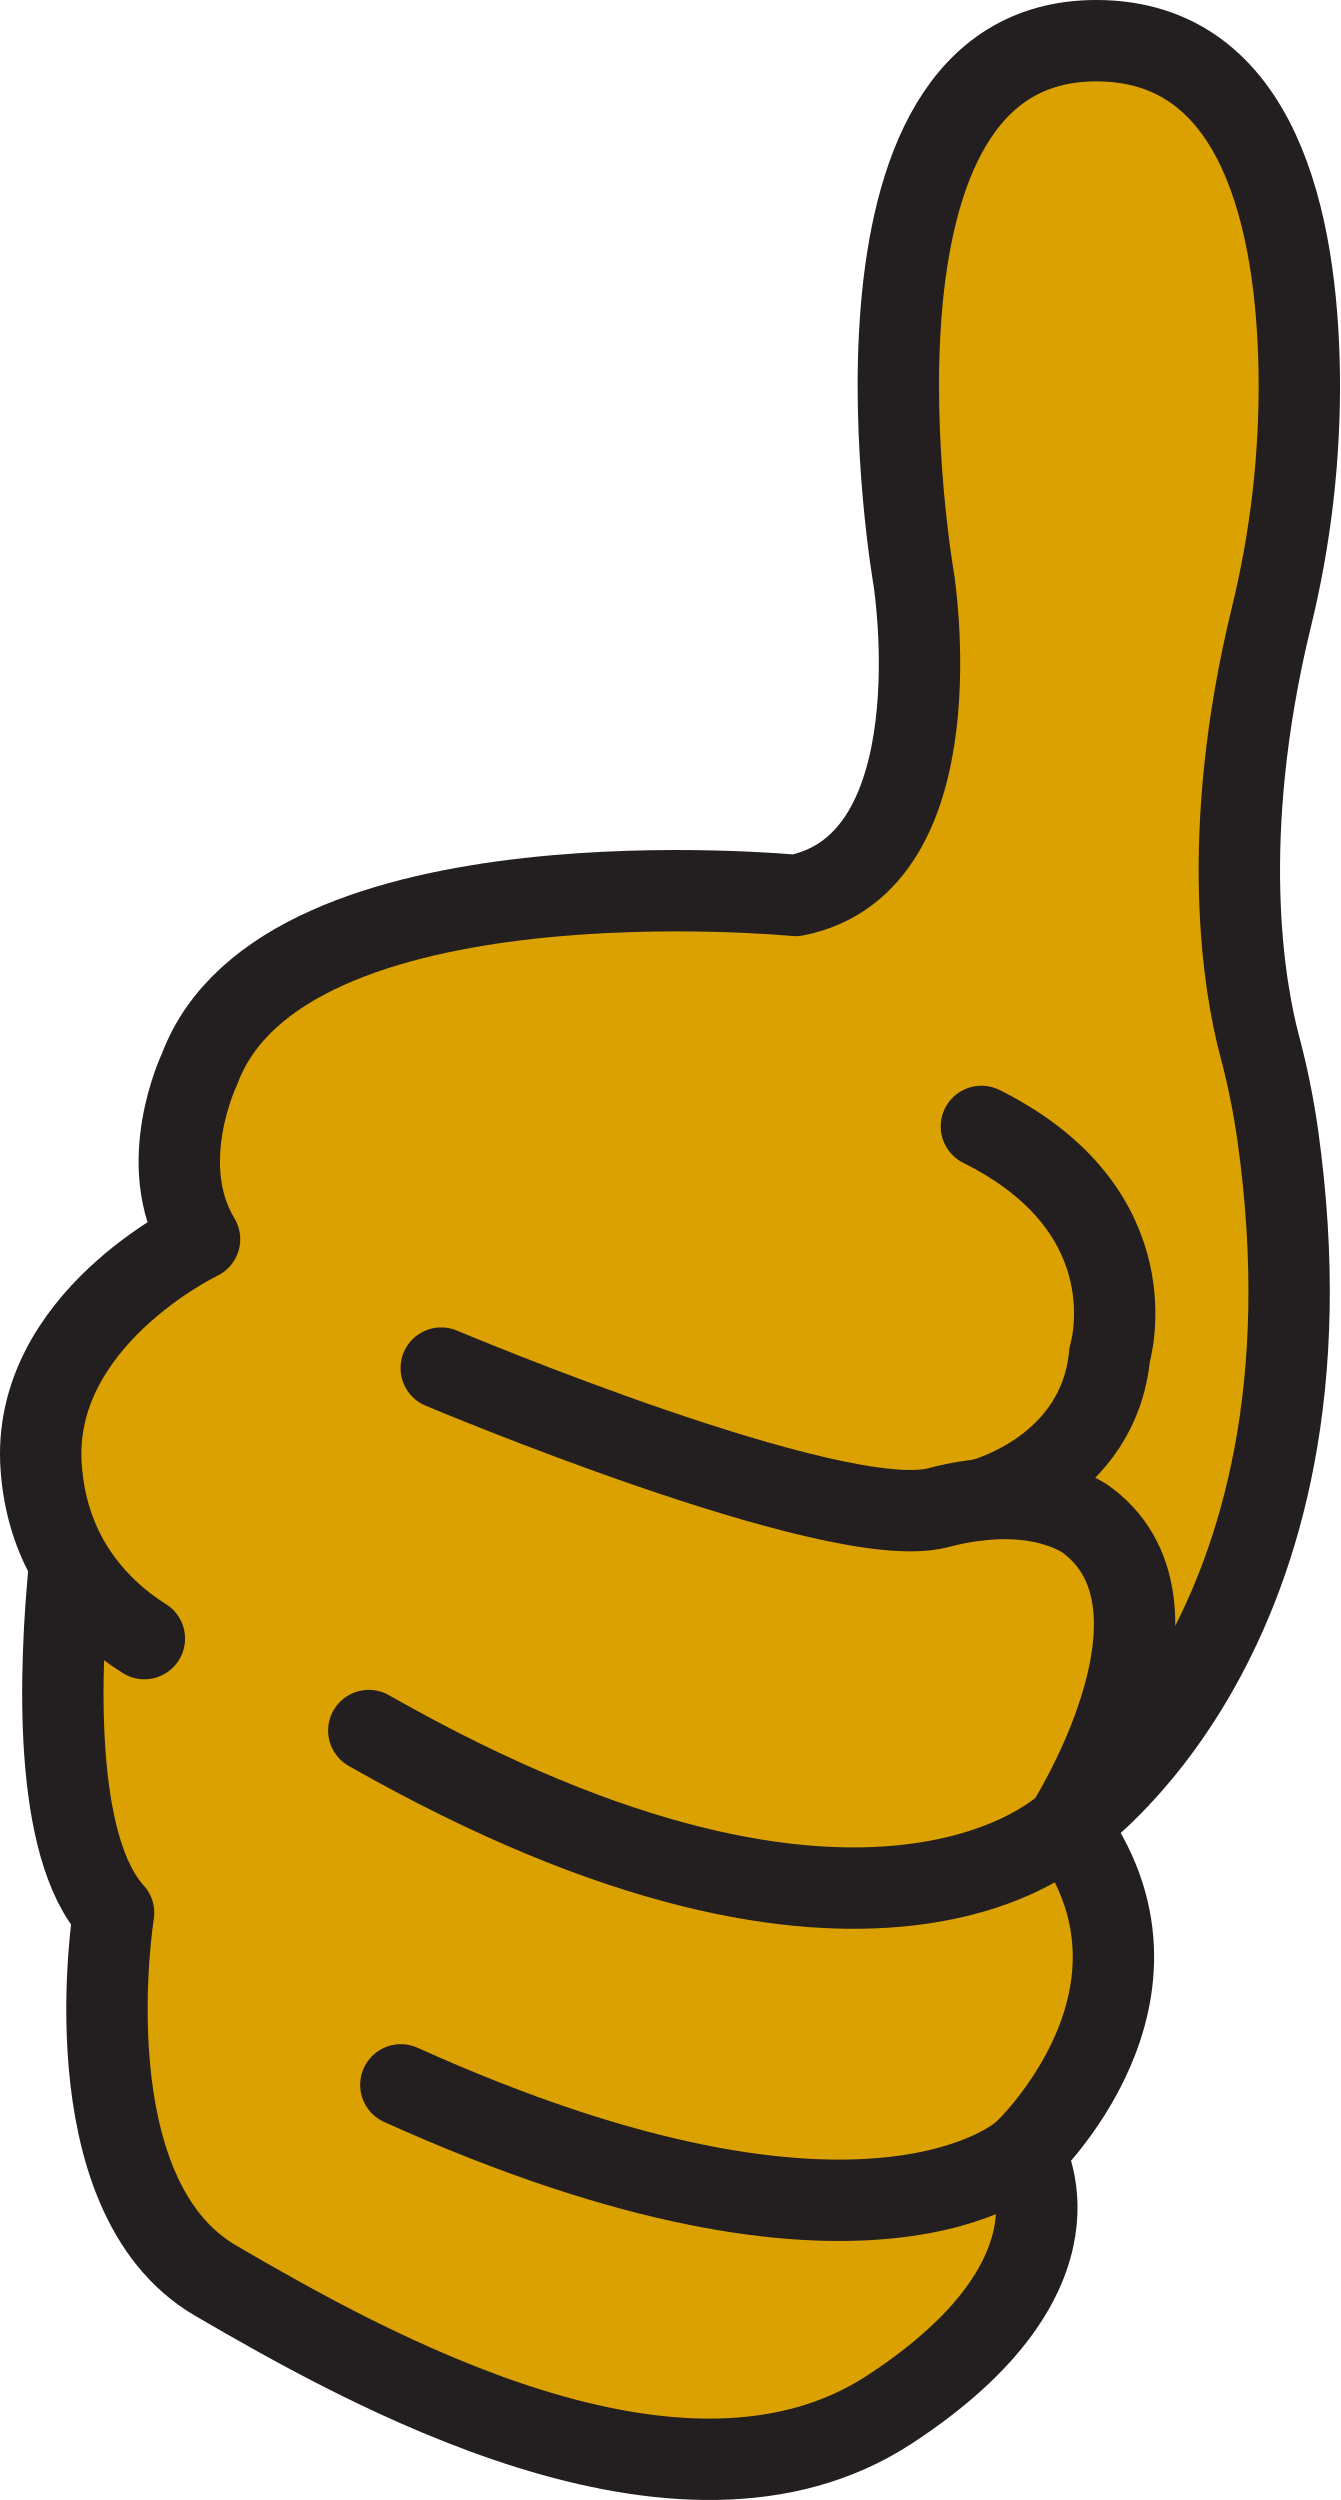
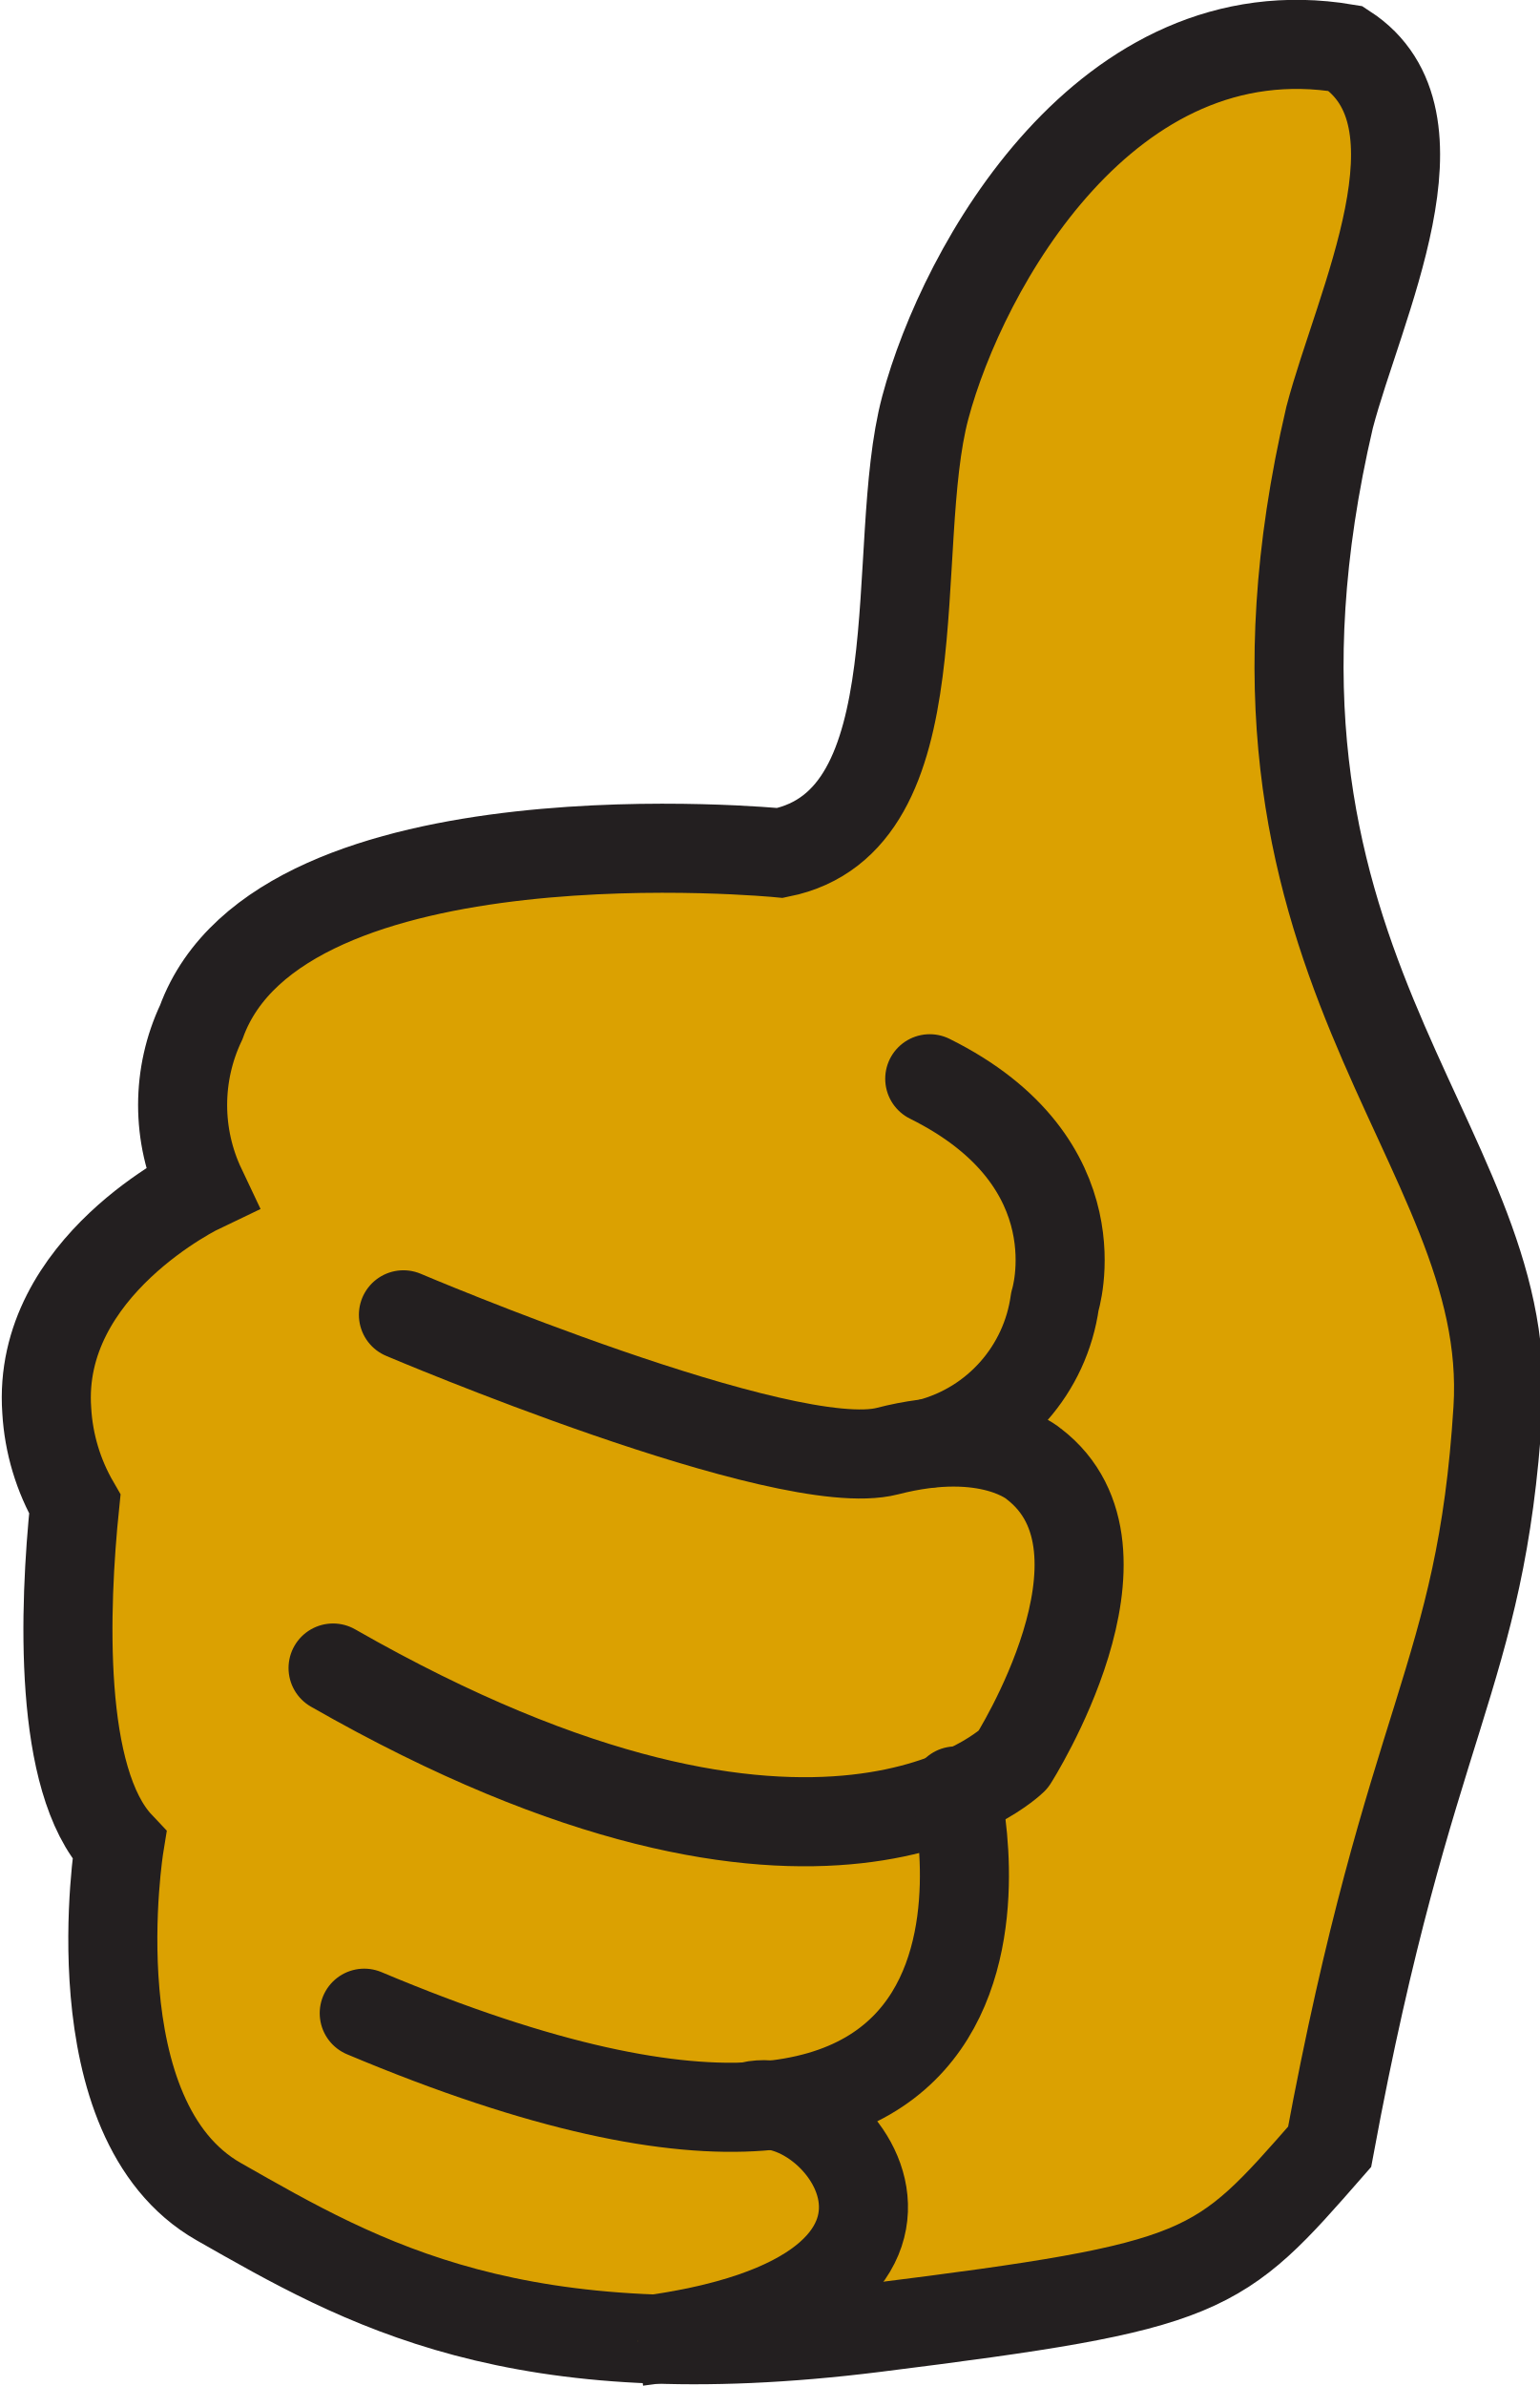
- <svg xmlns="http://www.w3.org/2000/svg" viewBox="0 0 823.37 1536.07">
-   <path d="M785.2,698.3a470.15,470.15,0,0,0-11.4-56.2c-9-34.2-25.6-126.4,7.2-262.2,11.9-49.4,18.1-100,17.3-150.8C796.8,137.7,774.5,25,673.6,25,503.7,25,561.4,355.6,561.4,355.6s28,174.9-72.6,194.6c0,0-315.1-30.8-366.2,106.7,0,0-28,58.3,0,104.5,0,0-103.9,49.5-97.3,140.2,1.7,23.7,8.5,43.1,17.6,58.7-6.6,65.5-10.6,174.3,26.9,215.1,0,0-28,173.2,62.7,226s285.4,163.3,414,79.2S629,1322.3,629,1322.3s13.8-12.9,27.6-34.3c24.1-37.4,48.1-100.8-1.2-166.9,1.7-1.2,172.6-116.2,129.8-422.8Z" fill="#dba101" />
-   <path d="M88.7,1006.8c-14.4-9-32.5-23.9-45.8-46.5-9.1-15.6-15.9-34.9-17.6-58.7-6.6-90.7,97.3-140.2,97.3-140.2-28-46.2,0-104.5,0-104.5,51.1-137.4,366.2-106.7,366.2-106.7,100.6-19.8,72.6-194.6,72.6-194.6S503.7,25,673.6,25c101,0,123.3,112.7,124.7,204.1A598.86,598.86,0,0,1,781,379.9c-32.9,135.8-16.2,228-7.2,262.2a466.19,466.19,0,0,1,11.4,56.2c43,308.1-129.8,422.7-129.8,422.7,77.5,103.9-26.4,201.2-26.4,201.2s46.2,74.2-82.5,158.3-323.3-26.4-414-79.2-62.7-226-62.7-226c-37.4-40.9-33.5-149.6-26.9-215.1" fill="none" stroke="#231f20" stroke-linecap="round" stroke-linejoin="round" stroke-width="50" />
-   <path d="M226.6,1063.3c310.1,176.5,428.9,57.7,428.9,57.7s84.1-132,13.2-186.4c0,0-29.7-24.7-92.4-8.2s-305.2-85.8-305.2-85.8" fill="none" stroke="#231f20" stroke-linecap="round" stroke-linejoin="round" stroke-width="50" />
-   <path d="M629,1322.2s-94,89.1-382.7-41.2" fill="none" stroke="#231f20" stroke-linecap="round" stroke-linejoin="round" stroke-width="50" />
-   <path d="M603,921.4s72.2-18.2,78.8-89.1c0,0,27.1-87.4-78.8-140.2" fill="none" stroke="#231f20" stroke-linecap="round" stroke-linejoin="round" stroke-width="50" />
+ <svg xmlns="http://www.w3.org/2000/svg" viewBox="0 0 34.58 53.57">
+   <path d="M29.86,9.37c.66-2.52,2.76-6.72.36-8.28C24.85.19,21.62,6,20.78,9.15s.32,9.28-3.26,10c0,0-11.22-1.1-13,3.8a4.34,4.34,0,0,0,0,3.72s-3.7,1.76-3.47,5a4.73,4.73,0,0,0,.63,2.1c-.24,2.33-.38,6.2,1,7.66,0,0-1,6.16,2.23,8s6.66,3.84,14.74,2.83c7.51-.94,7.69-1.18,10.21-4.06,1.8-9.72,3.4-10.49,3.78-16.56S27,21.61,29.86,9.37Z" fill="#dba101" stroke="#231f20" stroke-miterlimit="10" stroke-width="2" />
+   <path d="M16.66,47.35c2-.85,6,4.2-2.34,5.22" fill="#dba101" stroke="#231f20" stroke-miterlimit="10" stroke-width="2" />
+   <path d="M7.48,37.45c11,6.29,15.27,2.06,15.27,2.06s3-4.7.47-6.64c0,0-1-.88-3.29-.29S9.06,29.52,9.06,29.52" fill="none" stroke="#231f20" stroke-linecap="round" stroke-linejoin="round" stroke-width="2" />
+   <path d="M21.46,40.21S24.34,52,8.18,45.2" fill="none" stroke="#231f20" stroke-linecap="round" stroke-linejoin="round" stroke-width="2" />
+   <path d="M20.88,32.4a3.83,3.83,0,0,0,2.81-3.18s1-3.11-2.81-5" fill="none" stroke="#231f20" stroke-linecap="round" stroke-linejoin="round" stroke-width="2" />
</svg>
